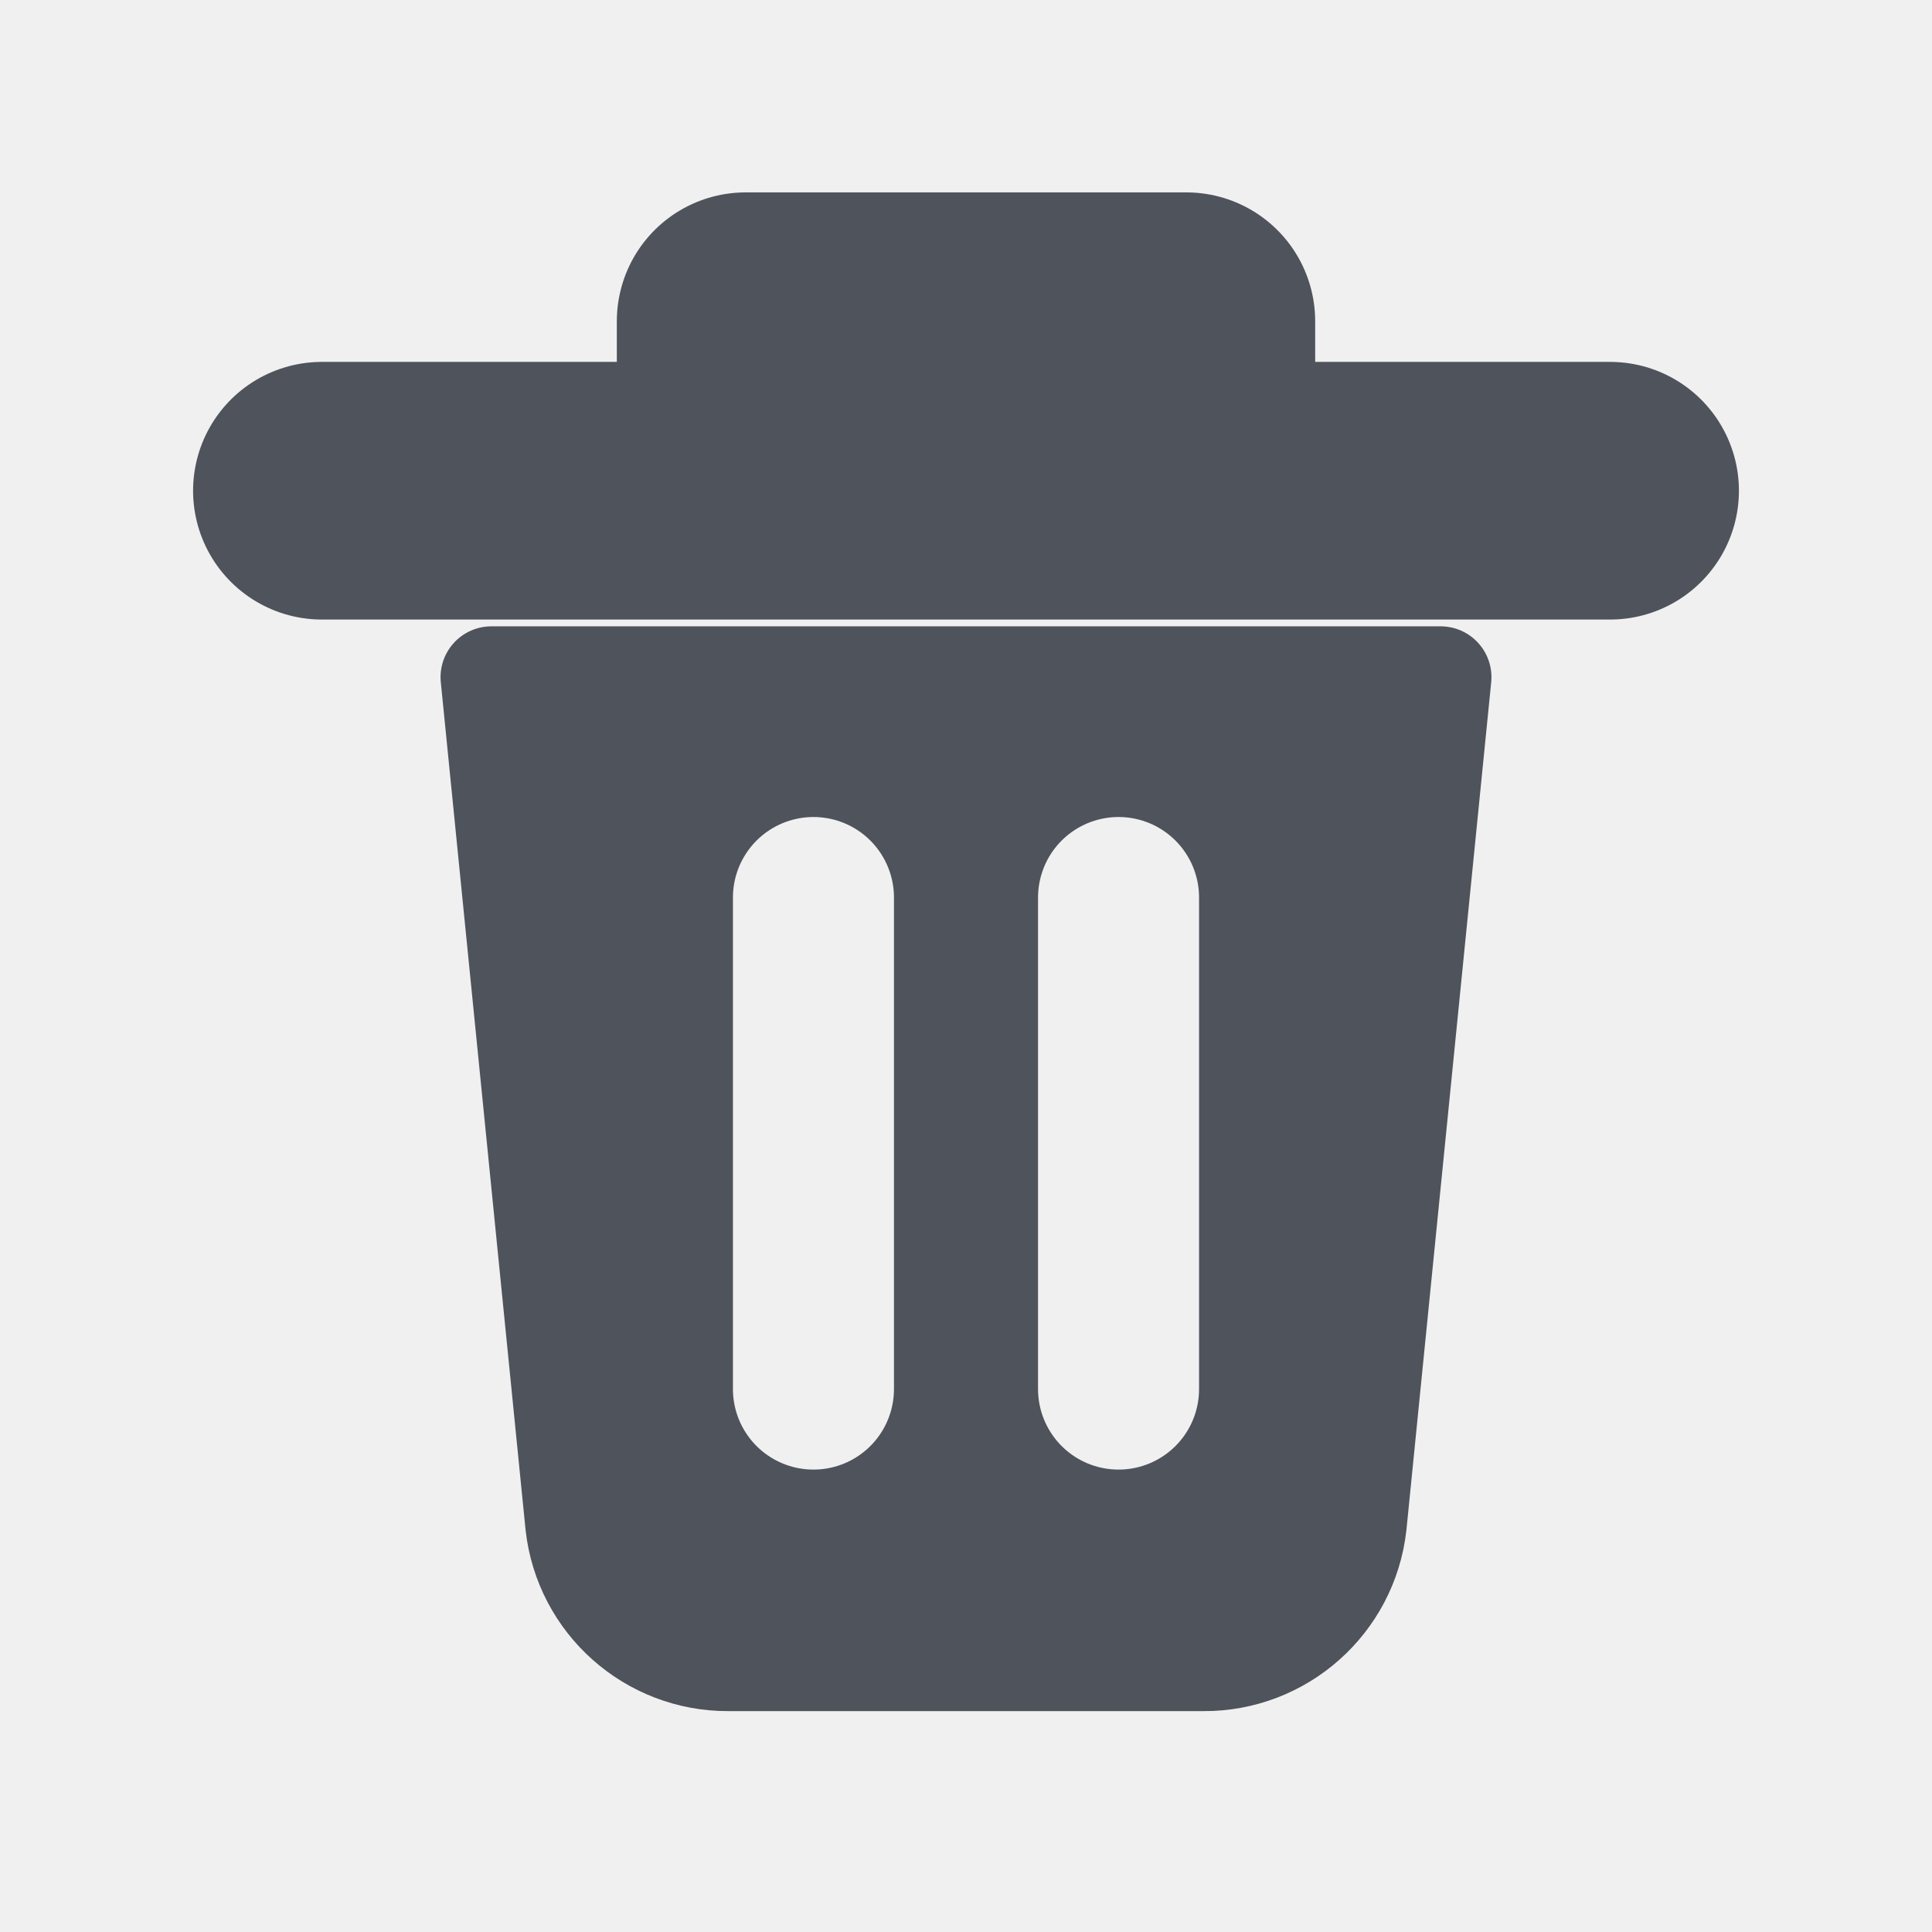
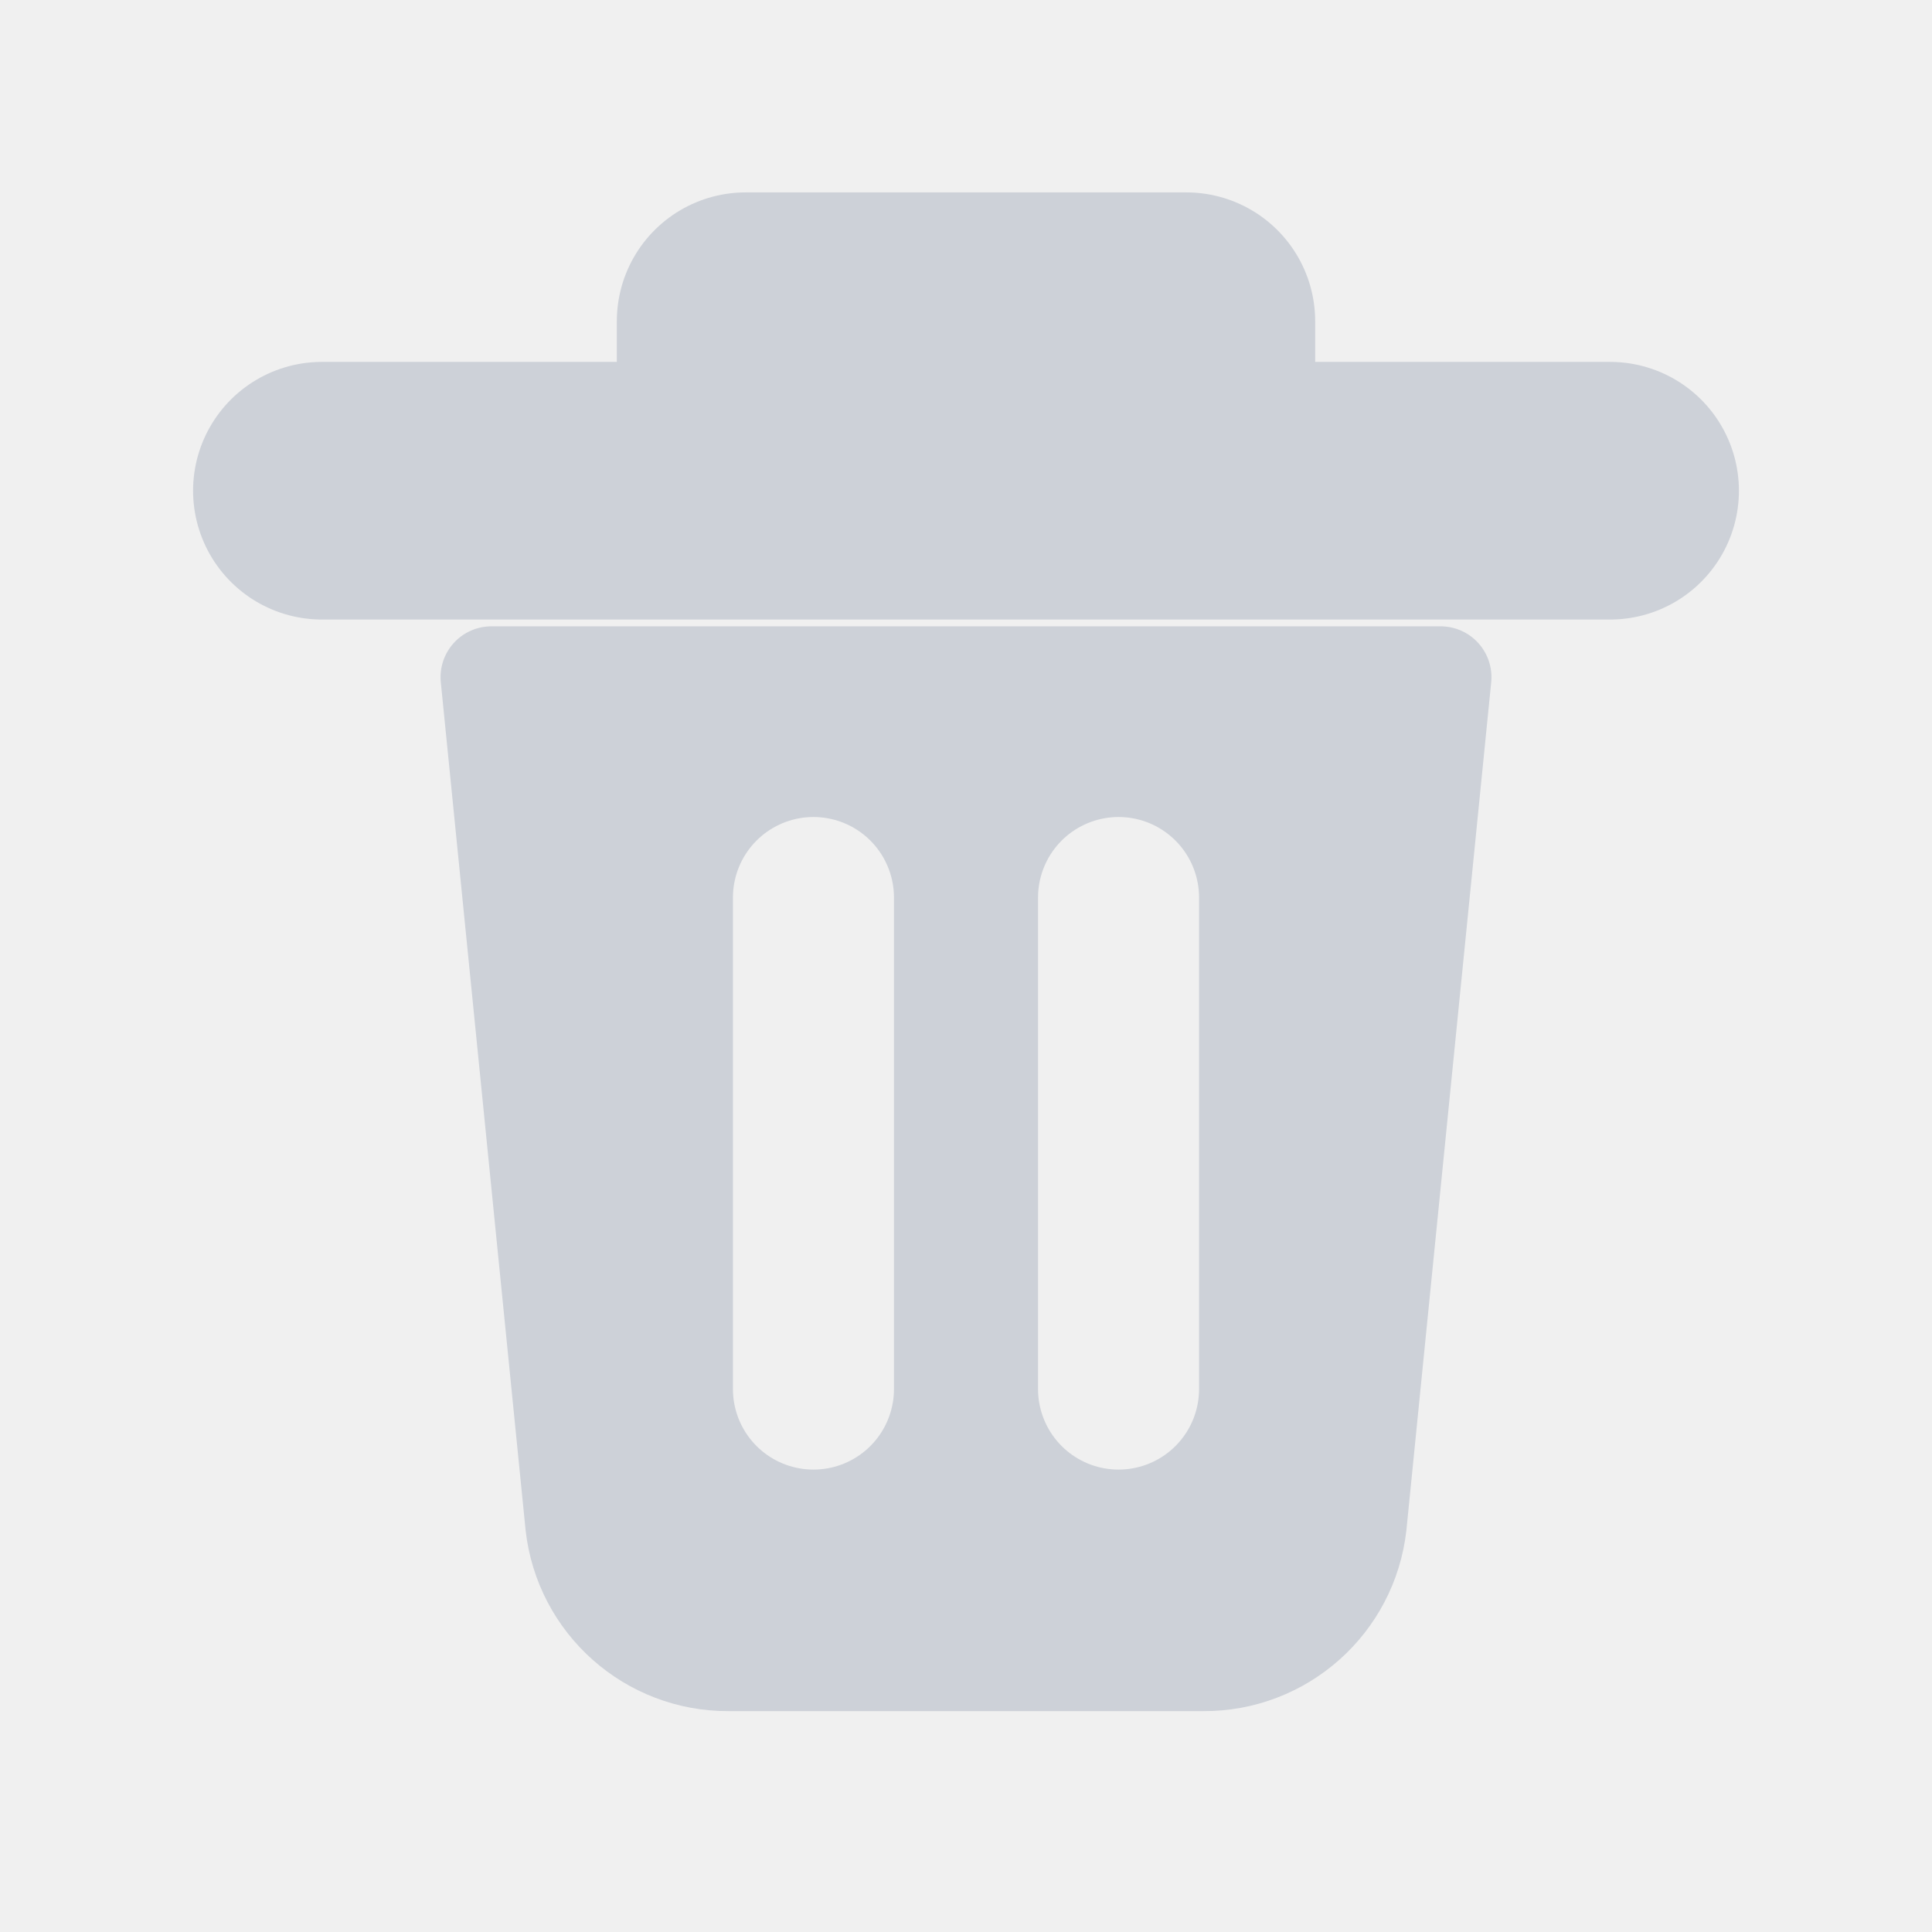
<svg xmlns="http://www.w3.org/2000/svg" viewBox="0 0 24 24" width="16" height="16">
  <defs>
    <mask id="sym" maskUnits="userSpaceOnUse" x="-3" y="-3" width="30" height="30">
      <g transform="translate(12 12) scale(1.0528) translate(-12.000 -12.208)">
        <path data-line="1" d="M4.4 6.6h15.2" fill="none" stroke="#fff" stroke-width="3.040" stroke-linejoin="round" stroke-linecap="round" />
        <path data-line="1" d="M9.4 6.2V4.6h5.2v1.6" fill="none" stroke="#fff" stroke-width="3.040" stroke-linejoin="round" stroke-linecap="round" />
        <path d="M6.4 8.8h11.2l-1 10a1.8 1.8 0 0 1-1.8 1.6H9.2a1.8 1.8 0 0 1-1.8-1.6z" fill="#fff" stroke="#fff" stroke-width="1.2" stroke-linejoin="round" stroke-linecap="round" />
        <path data-line="1" d="M10.2 11.4v5.8" fill="none" stroke="#000" stroke-width="1.900" stroke-linejoin="round" stroke-linecap="round" />
        <path data-line="1" d="M13.8 11.4v5.8" fill="none" stroke="#000" stroke-width="1.900" stroke-linejoin="round" stroke-linecap="round" />
      </g>
    </mask>
  </defs>
-   <rect x="-3" y="-3" width="30" height="30" fill="#4f535b" mask="url(#sym)" />
+   <rect x="-3" y="-3" width="30" height="30" fill="#cdd1d8" mask="url(#sym)" />
</svg>
